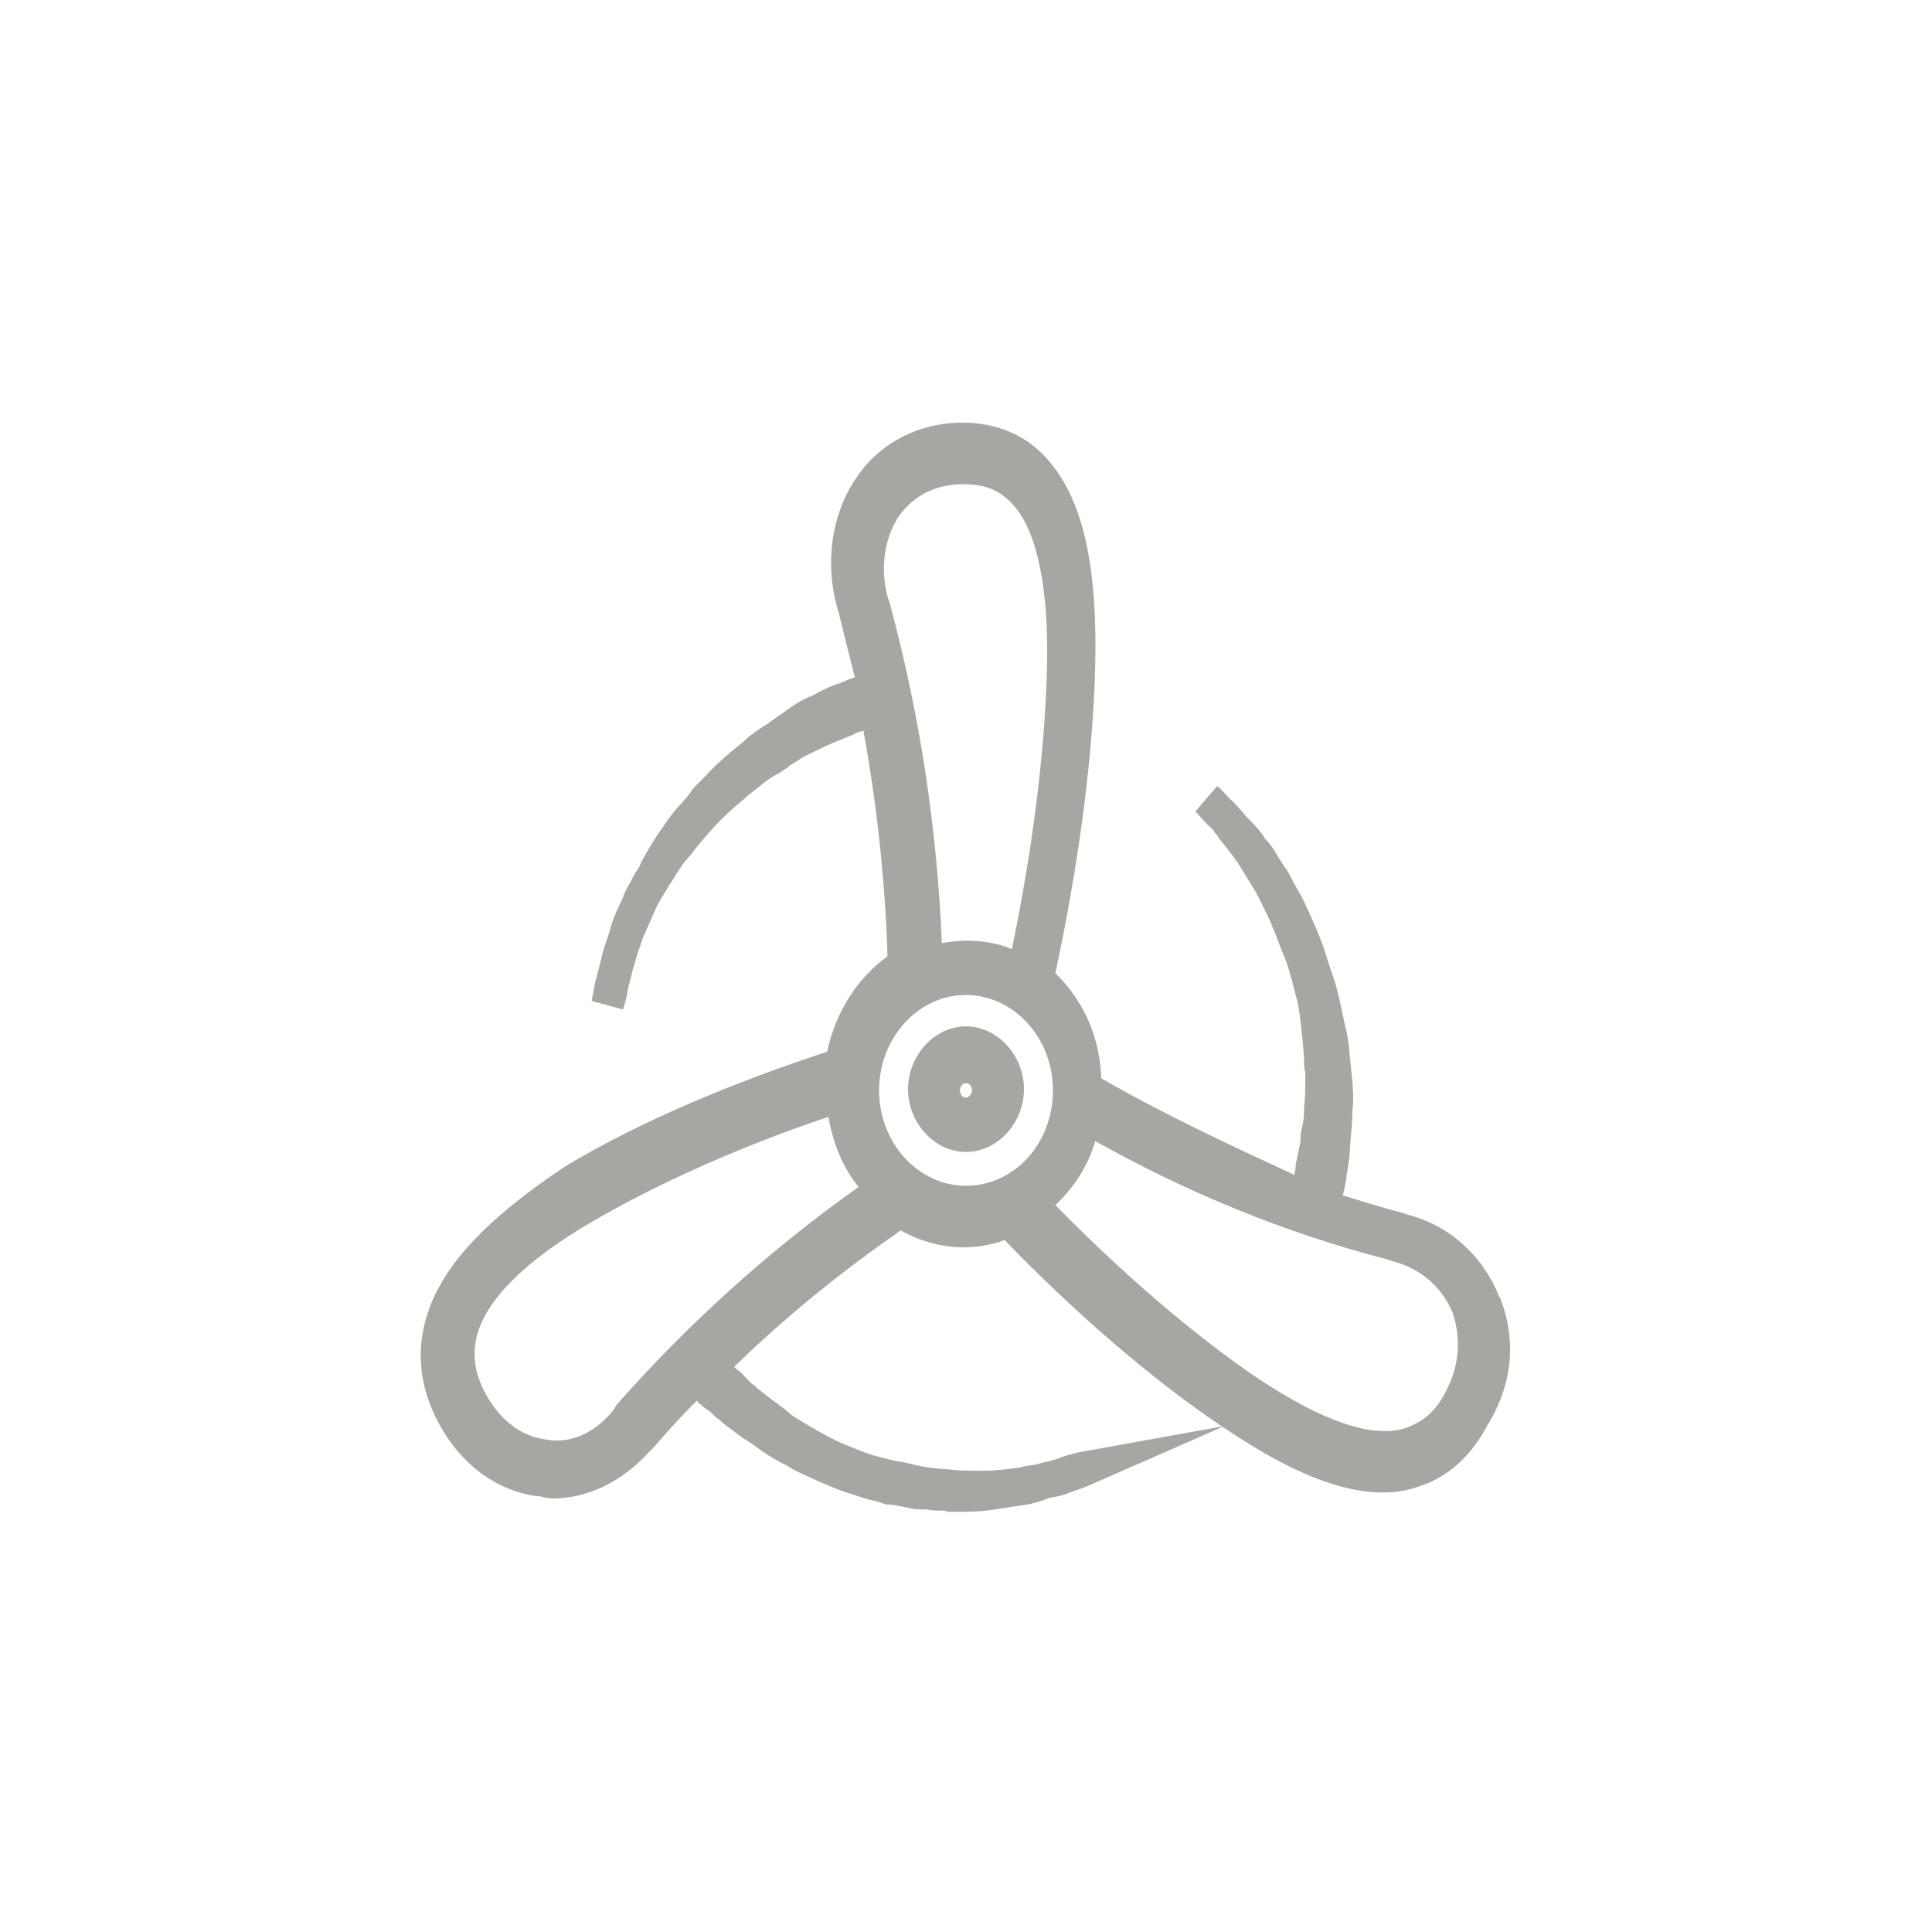
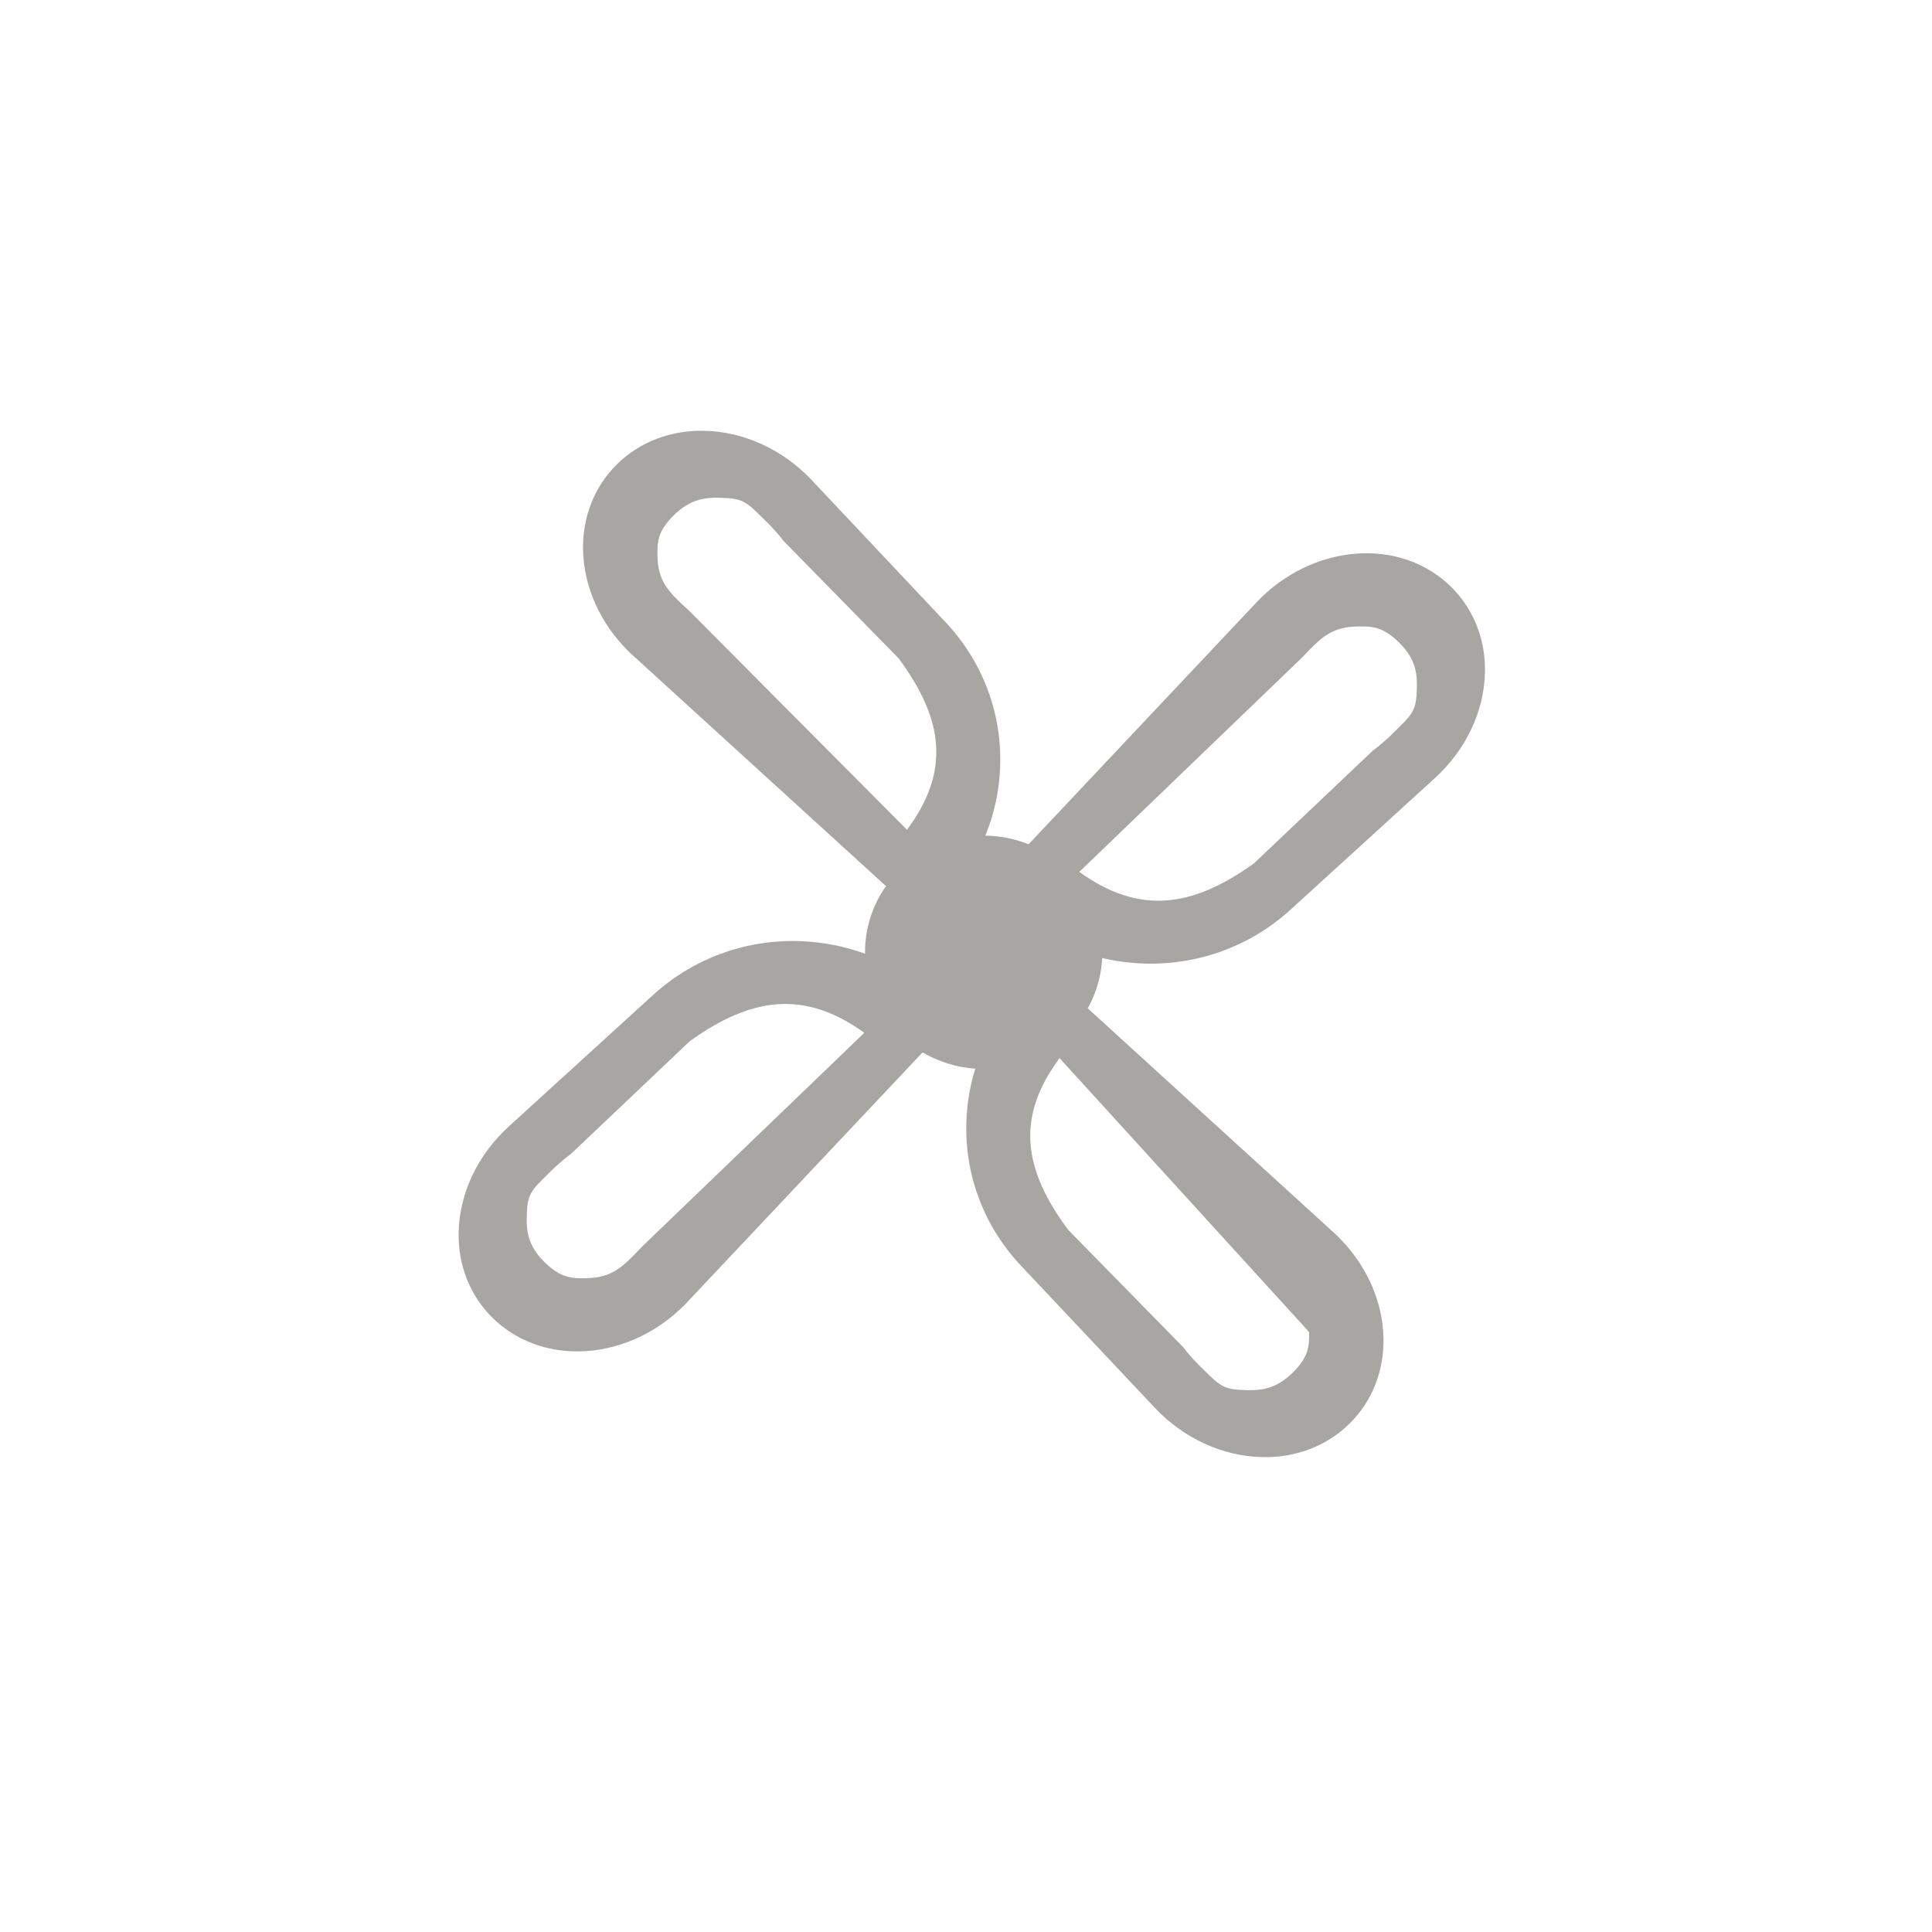
- <svg xmlns="http://www.w3.org/2000/svg" version="1.1" id="Layer_1" x="0px" y="0px" width="160px" height="160px" viewBox="0.4 1 160 160" enable-background="new 0.4 1 160 160" xml:space="preserve">
-   <g id="Symbols">
-     <g id="Fan">
-       <path id="Fill-1" fill="#A8A6A3" d="M123.2,108.6c-1.2-3-3.6-5.1-6.6-5.9l-0.6-0.2c-8.9-2.4-17.2-5.8-25.1-10.5l-1.6-1l-0.4,2    c-0.5,2.7-2,5-4,6.3l-1.5,1l1.3,1.3c5.6,5.8,12.1,11.7,18.3,15.9c6,4,10.8,5.6,14.4,4.6c2.2-0.6,3.9-2.1,5.1-4.4    C124,114.8,124.3,111.6,123.2,108.6z M120.1,116.3c-0.8,1.6-1.9,2.5-3.4,3c-2.7,0.8-6.8-0.6-12.2-4.2c-5.6-3.8-11.5-9-16.7-14.3    c1.5-1.4,2.7-3.2,3.3-5.3c7.7,4.3,15.7,7.6,24.2,9.8l0.6,0.2c2.2,0.6,3.9,2.1,4.8,4.2C121.4,111.8,121.3,114.1,120.1,116.3    l1.2,0.7L120.1,116.3z M73.2,91.3c0-4.3,3.2-7.9,7.2-7.9c3.9,0,7.2,3.5,7.2,7.9s-3.2,7.9-7.2,7.9C76.4,99.2,73.2,95.6,73.2,91.3    h-2.7c0,5.9,4.5,10.8,9.9,10.8c5.4,0,9.9-4.9,9.9-10.8c0-5.9-4.4-10.8-9.9-10.8c-5.5,0-9.9,4.9-9.9,10.8H73.2z M53.6,119.4    c6.2-7.1,13.3-13.4,20.8-18.5l1.5-1l-1.4-1.3c-1.8-1.7-2.9-4.2-3-7l-0.1-1.9l-1.7,0.5c-7.2,2.3-15.3,5.7-21.7,9.5    c-6.1,3.5-9.7,7.3-10.8,11.2c-0.6,2.3-0.2,4.6,1,6.9c1.7,3,4.1,4.9,7,5.3c2.8,0.5,5.7-0.7,7.9-3.2L53.6,119.4l-1-1L53.6,119.4z     M51.1,117.9c-1.6,1.9-3.6,2.7-5.6,2.3c-2-0.3-3.7-1.6-4.9-3.8c-0.9-1.7-1.1-3.2-0.7-4.8c0.8-3,4-6.2,9.5-9.4    c5.8-3.4,13-6.5,19.6-8.7c0.4,2.2,1.2,4.2,2.5,5.8c-7.2,5.1-14,11.2-20,18L51.1,117.9z M71.4,51.9c2.6,9.6,4,19.4,4.3,29.2l0.1,2    l1.8-0.7c0.9-0.3,1.8-0.5,2.8-0.5c1.4,0,2.9,0.4,4.1,1.2l1.6,0.9l0.4-1.9c1.8-8.4,3.1-17.3,3.3-25.3c0.2-7.6-1-13-3.6-15.9    c-1.6-1.8-3.6-2.6-6.1-2.6c-3.2,0-5.8,1.3-7.6,3.9c-1.7,2.6-2.2,5.9-1.3,9.1L71.4,51.9l1.3-0.4L71.4,51.9z M73.9,50.4    c-0.6-2.3-0.3-4.7,0.9-6.6c1.2-1.7,3-2.7,5.4-2.7c1.8,0,3,0.5,4.1,1.7c2,2.2,3,7,2.8,13.8c-0.2,7.2-1.3,15.3-2.9,23    c-1.2-0.5-2.5-0.7-3.8-0.7c-0.7,0-1.3,0.1-2,0.2c-0.4-9.5-1.8-18.8-4.3-28.1L73.9,50.4z M60,116.5l-0.2-0.2    C59.8,116.4,59.9,116.4,60,116.5C60,116.5,60,116.5,60,116.5z M72.5,58.4C72.6,58.4,72.6,58.3,72.5,58.4L72.5,58.4z M59.6,68.5    L59.6,68.5L59.6,68.5C59.6,68.6,59.6,68.6,59.6,68.5C59.6,68.6,59.6,68.5,59.6,68.5z M108.7,99.8L108.7,99.8    C108.6,99.8,108.7,99.8,108.7,99.8z M107.2,99c0-0.1,0-0.1,0-0.2c0,0,0,0,0,0L107.2,99z M122.1,109.1c1,2.5,0.8,5.3-0.8,8    c-1.1,2.1-2.6,3.4-4.4,3.9c-0.6,0.2-1.3,0.3-2,0.3c-3,0-6.8-1.5-11.5-4.7c-6.3-4.2-12.9-10.2-18.5-16l-0.7-0.7l-0.8,0.4    c-1,0.5-2.1,0.7-3.2,0.7c-1.6,0-3.2-0.5-4.5-1.4L74.9,99l-0.7,0.5c-5.7,3.8-11,8.2-16,13.1l-1,1c-1.4,1.6-2.9,3.2-4.5,5l-0.4,0.5    c-1.8,1.9-3.9,3-6.1,3c-0.1,0-0.2,0-0.4,0c-0.3-0.1-0.5-0.1-0.7-0.1c-2.3-0.3-4.5-1.9-5.8-4.6c-1.1-2.1-1.4-4.1-0.8-6.1    c0.9-3.5,4.1-6.9,10.4-11.2c6.3-3.7,14.2-7,21.9-9.5l0.8-0.3l0.1-0.9c0.4-3.1,2.1-5.7,4.5-7.1l0.7-0.4l0-0.9    c-0.2-7.4-1-14.7-2.4-21.6l-0.4-1.9c-0.5-1.9-1-3.9-1.6-6.4l-0.2-0.7c-0.8-2.8-0.3-5.9,1.2-8.1c1.4-2.2,3.8-3.4,6.6-3.4    c2.1,0,3.9,0.7,5.2,2.2c2.3,2.6,3.4,7.5,3.2,15.1c-0.2,8-1.6,17.2-3.4,25.7l-0.2,0.9l0.7,0.6c2.2,1.8,3.4,4.6,3.4,7.6V92l0.7,0.4    c6.2,3.6,12.2,6.4,18.3,8.5v0.3l1.5,0.5c2.3,0.8,4.2,1.4,6.2,1.9l0.6,0.2C119,104.6,121.1,106.5,122.1,109.1l1.3-0.6L122.1,109.1z     M91.6,90.3c-0.1-3.4-1.5-6.5-3.8-8.7c1.8-8.4,3.1-17.4,3.3-25.4c0.2-8.3-1-13.8-3.9-17.1C85.4,37,82.9,36,80.1,36    c-3.6,0-6.9,1.7-8.8,4.6c-2,2.9-2.6,6.9-1.6,10.6l0.2,0.7c0.5,2,0.9,3.7,1.3,5.2c-0.4,0.1-0.8,0.3-1.3,0.5c-0.7,0.2-1.5,0.6-2.2,1    c-0.6,0.2-1.5,0.7-2.4,1.4c-0.3,0.2-0.6,0.4-1,0.7c-0.4,0.3-0.8,0.5-1.6,1.1c-0.3,0.2-0.4,0.3-0.7,0.6c-1.1,0.9-1.5,1.2-2,1.7    c-0.5,0.4-0.9,0.9-1.7,1.7c-0.4,0.4-0.6,0.6-0.7,0.8c-0.2,0.3-1,1.2-1.2,1.4c-0.4,0.5-0.8,1-1.1,1.5c-0.6,0.8-1.2,1.8-1.8,2.9    c-0.1,0.3-0.2,0.5-0.5,0.9c-0.5,1-0.8,1.4-1,2c-0.1,0.2-0.5,1.1-0.6,1.3c-0.2,0.5-0.4,1-0.5,1.5c-0.4,1.2-0.6,1.7-0.7,2.3    c-0.1,0.3-0.4,1.6-0.5,1.9l-0.3,1.6l2.6,0.7c0.1-0.4,0.3-0.9,0.4-1.7c0.1-0.4,0.2-0.7,0.4-1.6c0.1-0.3,0.2-0.6,0.3-1    c0-0.1,0.3-0.9,0.4-1.2c0.2-0.7,0.6-1.4,1-2.4c0.2-0.5,0.4-0.8,0.6-1.2c0.2-0.3,0.7-1.2,0.8-1.3c0.8-1.3,1.2-1.9,1.7-2.4    c0.6-0.8,1.1-1.4,2.2-2.6c0.6-0.6,1.1-1.1,2.3-2.1c0.4-0.4,0.9-0.7,1.6-1.3c0.4-0.3,0.7-0.5,0.9-0.6c0.2-0.1,0.4-0.2,0.8-0.5    c0.2-0.1,0.2-0.1,0.4-0.3c0.5-0.3,0.8-0.5,1.1-0.7c-0.8,0.4,1.8-0.9,2.3-1.1c0.2-0.1,0.5-0.2,1-0.4c0.4-0.2,0.8-0.3,1.1-0.5    c0.2-0.1,0.4-0.1,0.6-0.2c1.1,6,1.8,12.3,2,18.7c-2.5,1.8-4.3,4.6-5,7.9c-7.6,2.5-15.4,5.7-21.7,9.5c-6.9,4.6-10.5,8.6-11.6,12.9    c-0.7,2.7-0.4,5.5,1.1,8.3c1.8,3.4,4.7,5.6,8.1,6.1c0.3,0,0.3,0,0.6,0.1c0.3,0,0.5,0.1,0.7,0.1c3,0,5.8-1.4,8-3.8l0.5-0.5    c1.2-1.4,2.3-2.6,3.5-3.8c0.3,0.3,0.6,0.6,1.1,0.9c0.3,0.3,0.5,0.5,0.8,0.7c0.3,0.3,0.7,0.6,1,0.8c0.5,0.4,0.8,0.6,1.1,0.8    c0.5,0.3,0.9,0.6,1.3,0.9c0.4,0.3,0.9,0.6,1.8,1.1c0.5,0.2,0.7,0.4,0.9,0.5c0.4,0.2,0.8,0.4,1.5,0.7c0.6,0.3,1.1,0.5,1.6,0.7    c0.9,0.4,1.6,0.6,3.2,1.1c0.4,0.1,0.6,0.1,1.1,0.3c0.3,0.1,0.3,0.1,0.6,0.1c0.7,0.1,1.2,0.2,1.7,0.3c0.2,0.1,0.6,0.1,1.1,0.1    c0.3,0,0.6,0.1,1.1,0.1c0.5,0,0.7,0,0.9,0.1c1.7,0,2.3,0,3.2-0.1c0.7-0.1,0.7-0.1,1.4-0.2c0.6-0.1,0.6-0.1,1.3-0.2    c0.8-0.1,1.3-0.2,2.4-0.6c0.2-0.1,0.4-0.1,0.9-0.2c0.4-0.1,0.7-0.2,0.9-0.3c0.6-0.2,1.1-0.4,1.4-0.5l11.4-5l-12.2,2.2    c-0.3,0.1-0.9,0.2-1.6,0.5c0,0-0.3,0.1-0.7,0.2c-0.3,0.1-0.5,0.1-0.8,0.2c-0.3,0.1-0.4,0.1-1.1,0.2c-0.5,0.1-0.7,0.2-1,0.2    c-0.9,0.1-1.7,0.2-2.5,0.2c-1.4,0-2,0-2.8-0.1c-1.5-0.1-2.2-0.2-3-0.4c-0.4-0.1-0.7-0.2-1.5-0.3c-0.8-0.2-1.2-0.3-1.6-0.4    c-0.8-0.2-1.7-0.6-2.7-1c-0.7-0.3-1.3-0.6-2.7-1.4c-1.2-0.7-1.7-1-2.2-1.5c-0.4-0.3-0.7-0.5-1.1-0.8c-0.5-0.4-0.8-0.6-1-0.8    c-0.2-0.1-0.3-0.3-0.5-0.4c-0.3-0.2-0.5-0.5-0.9-0.9c-0.2-0.2-0.3-0.3-0.5-0.4c-0.1-0.1-0.2-0.2-0.2-0.2    c4.3-4.2,8.9-7.9,13.8-11.3c1.6,0.9,3.4,1.4,5.2,1.4c1.1,0,2.3-0.2,3.4-0.6c5.6,5.8,12.2,11.6,18.4,15.7c5.1,3.4,9.3,5.2,12.9,5.2    c0.9,0,1.8-0.1,2.7-0.4c2.5-0.7,4.6-2.5,6-5.2c2.1-3.4,2.4-7.1,1-10.6l-1.3,0.6l1.3-0.5c-1.3-3.4-4.1-6-7.6-6.9l-0.6-0.2    c-1.6-0.4-3.1-0.9-4.8-1.4c0.2-0.7,0.2-1,0.3-1.4c0-0.2,0-0.3,0.1-0.7c0.1-0.8,0.2-1.3,0.2-1.9c0.1-1.4,0.2-2,0.2-3    c0.1-0.8,0.1-1.6-0.1-3.4c-0.2-1.8-0.2-2.6-0.5-3.6c-0.2-0.9-0.4-2.1-0.8-3.5c-0.1-0.4-0.2-0.6-0.4-1.2c-0.4-1.2-0.5-1.7-0.8-2.4    c-0.3-0.8-0.6-1.5-1.3-3c-0.2-0.5-0.4-0.8-0.8-1.5c-0.4-0.7-0.5-1-0.7-1.3c-0.3-0.4-0.8-1.2-0.9-1.4c-0.3-0.5-0.6-0.9-0.9-1.2    c-0.3-0.5-0.7-1-1.5-1.8c0.2,0.3-1-1.2-1.4-1.5c-0.4-0.4-0.8-0.9-1.1-1.1l-1.8,2.1l1,1.1c0.2,0.2,0.4,0.3,0.5,0.5    c0.1,0.2,0.3,0.3,0.5,0.7c0.5,0.6,0.9,1.1,1.4,1.8c0.1,0.1,1.1,1.8,1.5,2.4c0.4,0.7,0.8,1.6,1.3,2.6c0.1,0.3,0.3,0.7,0.6,1.5    c0.3,0.8,0.4,1.1,0.6,1.5c0.3,0.8,0.5,1.5,0.9,3.1c0.3,1,0.4,2.1,0.5,3.1c0.1,0.7,0.1,1.1,0.2,2.2c0,0.5,0,0.8,0.1,1.1    c0,1.4,0,2.1-0.1,2.8c0,0.6,0,1.1-0.2,1.9c-0.1,0.4-0.1,0.7-0.1,0.9c0,0.3-0.1,0.6-0.2,1.1c-0.1,0.6-0.2,0.8-0.2,1.1    c0,0.3-0.1,0.5-0.1,0.7C102.2,95.8,97,93.4,91.6,90.3z M80.4,91.9c-0.3,0-0.5-0.3-0.5-0.6c0-0.3,0.2-0.6,0.5-0.6    c0.3,0,0.5,0.3,0.5,0.6C80.9,91.6,80.6,91.9,80.4,91.9v2.9c1.8,0,3.2-1.6,3.2-3.5s-1.4-3.5-3.2-3.5s-3.2,1.6-3.2,3.5    s1.4,3.5,3.2,3.5V91.9z M80.4,86c-2.6,0-4.8,2.4-4.8,5.2s2.2,5.2,4.8,5.2c2.6,0,4.8-2.4,4.8-5.2C85.2,88.4,83,86,80.4,86v2.9    c1.2,0,2.1,1,2.1,2.3c0,1.3-1,2.3-2.1,2.3c-1.1,0-2.1-1.1-2.1-2.3c0-1.3,1-2.3,2.1-2.3V86z" />
-     </g>
+ <svg xmlns="http://www.w3.org/2000/svg" version="1.1" id="Layer_1" x="0px" y="0px" width="160px" height="160px" viewBox="0 0 160 160" enable-background="new 0 0 160 160" xml:space="preserve">
+   <g>
+     <path fill="#A8A6A3" d="M52.059,53.946c-2.349-2.311-3.716-5.352-3.774-8.416c-0.052-2.725,0.944-5.244,2.815-7.085   c1.865-1.834,4.422-2.826,7.202-2.769c3.276,0.059,6.531,1.547,8.915,4.079l11.078,11.759c3.01,3.191,4.627,7.356,4.54,11.717   c-0.086,4.358-1.854,8.456-4.992,11.543l-1.417,1.393L52.434,54.299C52.3,54.182,52.176,54.061,52.059,53.946z M63.37,43.101   c-1.587-1.561-1.786-1.843-3.824-1.88c-1.149-0.022-2.384,0.113-3.745,1.45c-1.357,1.339-1.369,2.231-1.354,3.369   c0.044,2.116,0.881,2.953,2.629,4.545l18.036,18.133c3.59-4.825,3.074-9.122-0.708-14.216l-9.51-9.699   C64.167,43.846,63.37,43.101,63.37,43.101z" />
+     <path fill="#A8A6A3" d="M74.516,85.699c3.83,3.766,10.055,3.773,13.893,0c3.839-3.779,3.839-9.892,0-13.666   c-3.839-3.773-10.055-3.775-13.893,0S70.678,81.922,74.516,85.699L74.516,85.699z" />
  </g>
+   <path fill="#A8A6A3" d="M104.402,49.532c2.35-2.311,5.441-3.655,8.557-3.712c2.771-0.052,5.332,0.929,7.203,2.769  c1.866,1.834,2.874,4.35,2.816,7.083c-0.06,3.222-1.574,6.424-4.148,8.768l-11.955,10.896c-3.246,2.96-7.479,4.551-11.914,4.466  c-4.432-0.085-8.598-1.824-11.735-4.912l-1.417-1.391L104.044,49.9C104.163,49.769,104.286,49.646,104.402,49.532z M115.429,60.655  c1.587-1.561,1.874-1.756,1.912-3.761c0.022-1.13-0.114-2.345-1.474-3.683c-1.36-1.335-2.27-1.347-3.426-1.333  c-2.151,0.044-3.003,0.867-4.62,2.587l-18.438,17.74c4.905,3.531,9.274,3.023,14.454-0.695l9.862-9.354  C114.672,61.44,115.429,60.655,115.429,60.655z" />
+   <path fill="#A8A6A3" d="M110.8,102.403c2.349,2.311,3.717,5.351,3.775,8.415c0.051,2.725-0.944,5.243-2.815,7.085  c-1.865,1.834-4.424,2.827-7.202,2.769c-3.277-0.059-6.531-1.547-8.915-4.079l-11.078-11.76c-3.011-3.19-4.627-7.354-4.54-11.717  c0.086-4.358,1.854-8.455,4.993-11.542l1.416-1.393l23.993,21.869C110.559,102.167,110.684,102.288,110.8,102.403z M87.749,87.632  c-3.59,4.825-3.073,9.122,0.708,14.215l9.509,9.699c0.727,0.957,1.523,1.702,1.523,1.702c1.588,1.561,1.787,1.843,3.824,1.881  c1.15,0.021,2.385-0.114,3.746-1.451c1.357-1.339,1.37-2.231,1.354-3.368" />
+   <path fill="#A8A6A3" d="M56.559,108.203c-2.35,2.311-5.442,3.655-8.558,3.712c-2.77,0.052-5.331-0.93-7.203-2.77  c-1.864-1.834-2.873-4.349-2.815-7.083c0.06-3.222,1.573-6.423,4.148-8.768l11.956-10.896c3.245-2.959,7.478-4.551,11.912-4.464  c4.431,0.084,8.597,1.823,11.736,4.912l1.415,1.392l-22.234,23.598C56.798,107.967,56.675,108.088,56.559,108.203z M45.532,97.079  c-1.588,1.562-1.874,1.756-1.912,3.762c-0.022,1.129,0.116,2.343,1.474,3.682c1.362,1.337,2.269,1.349,3.426,1.334  c2.151-0.044,3.002-0.867,4.62-2.586l18.438-17.739c-4.904-3.531-9.275-3.023-14.454,0.696l-9.862,9.354  C46.289,96.295,45.532,97.079,45.532,97.079z" />
</svg>
